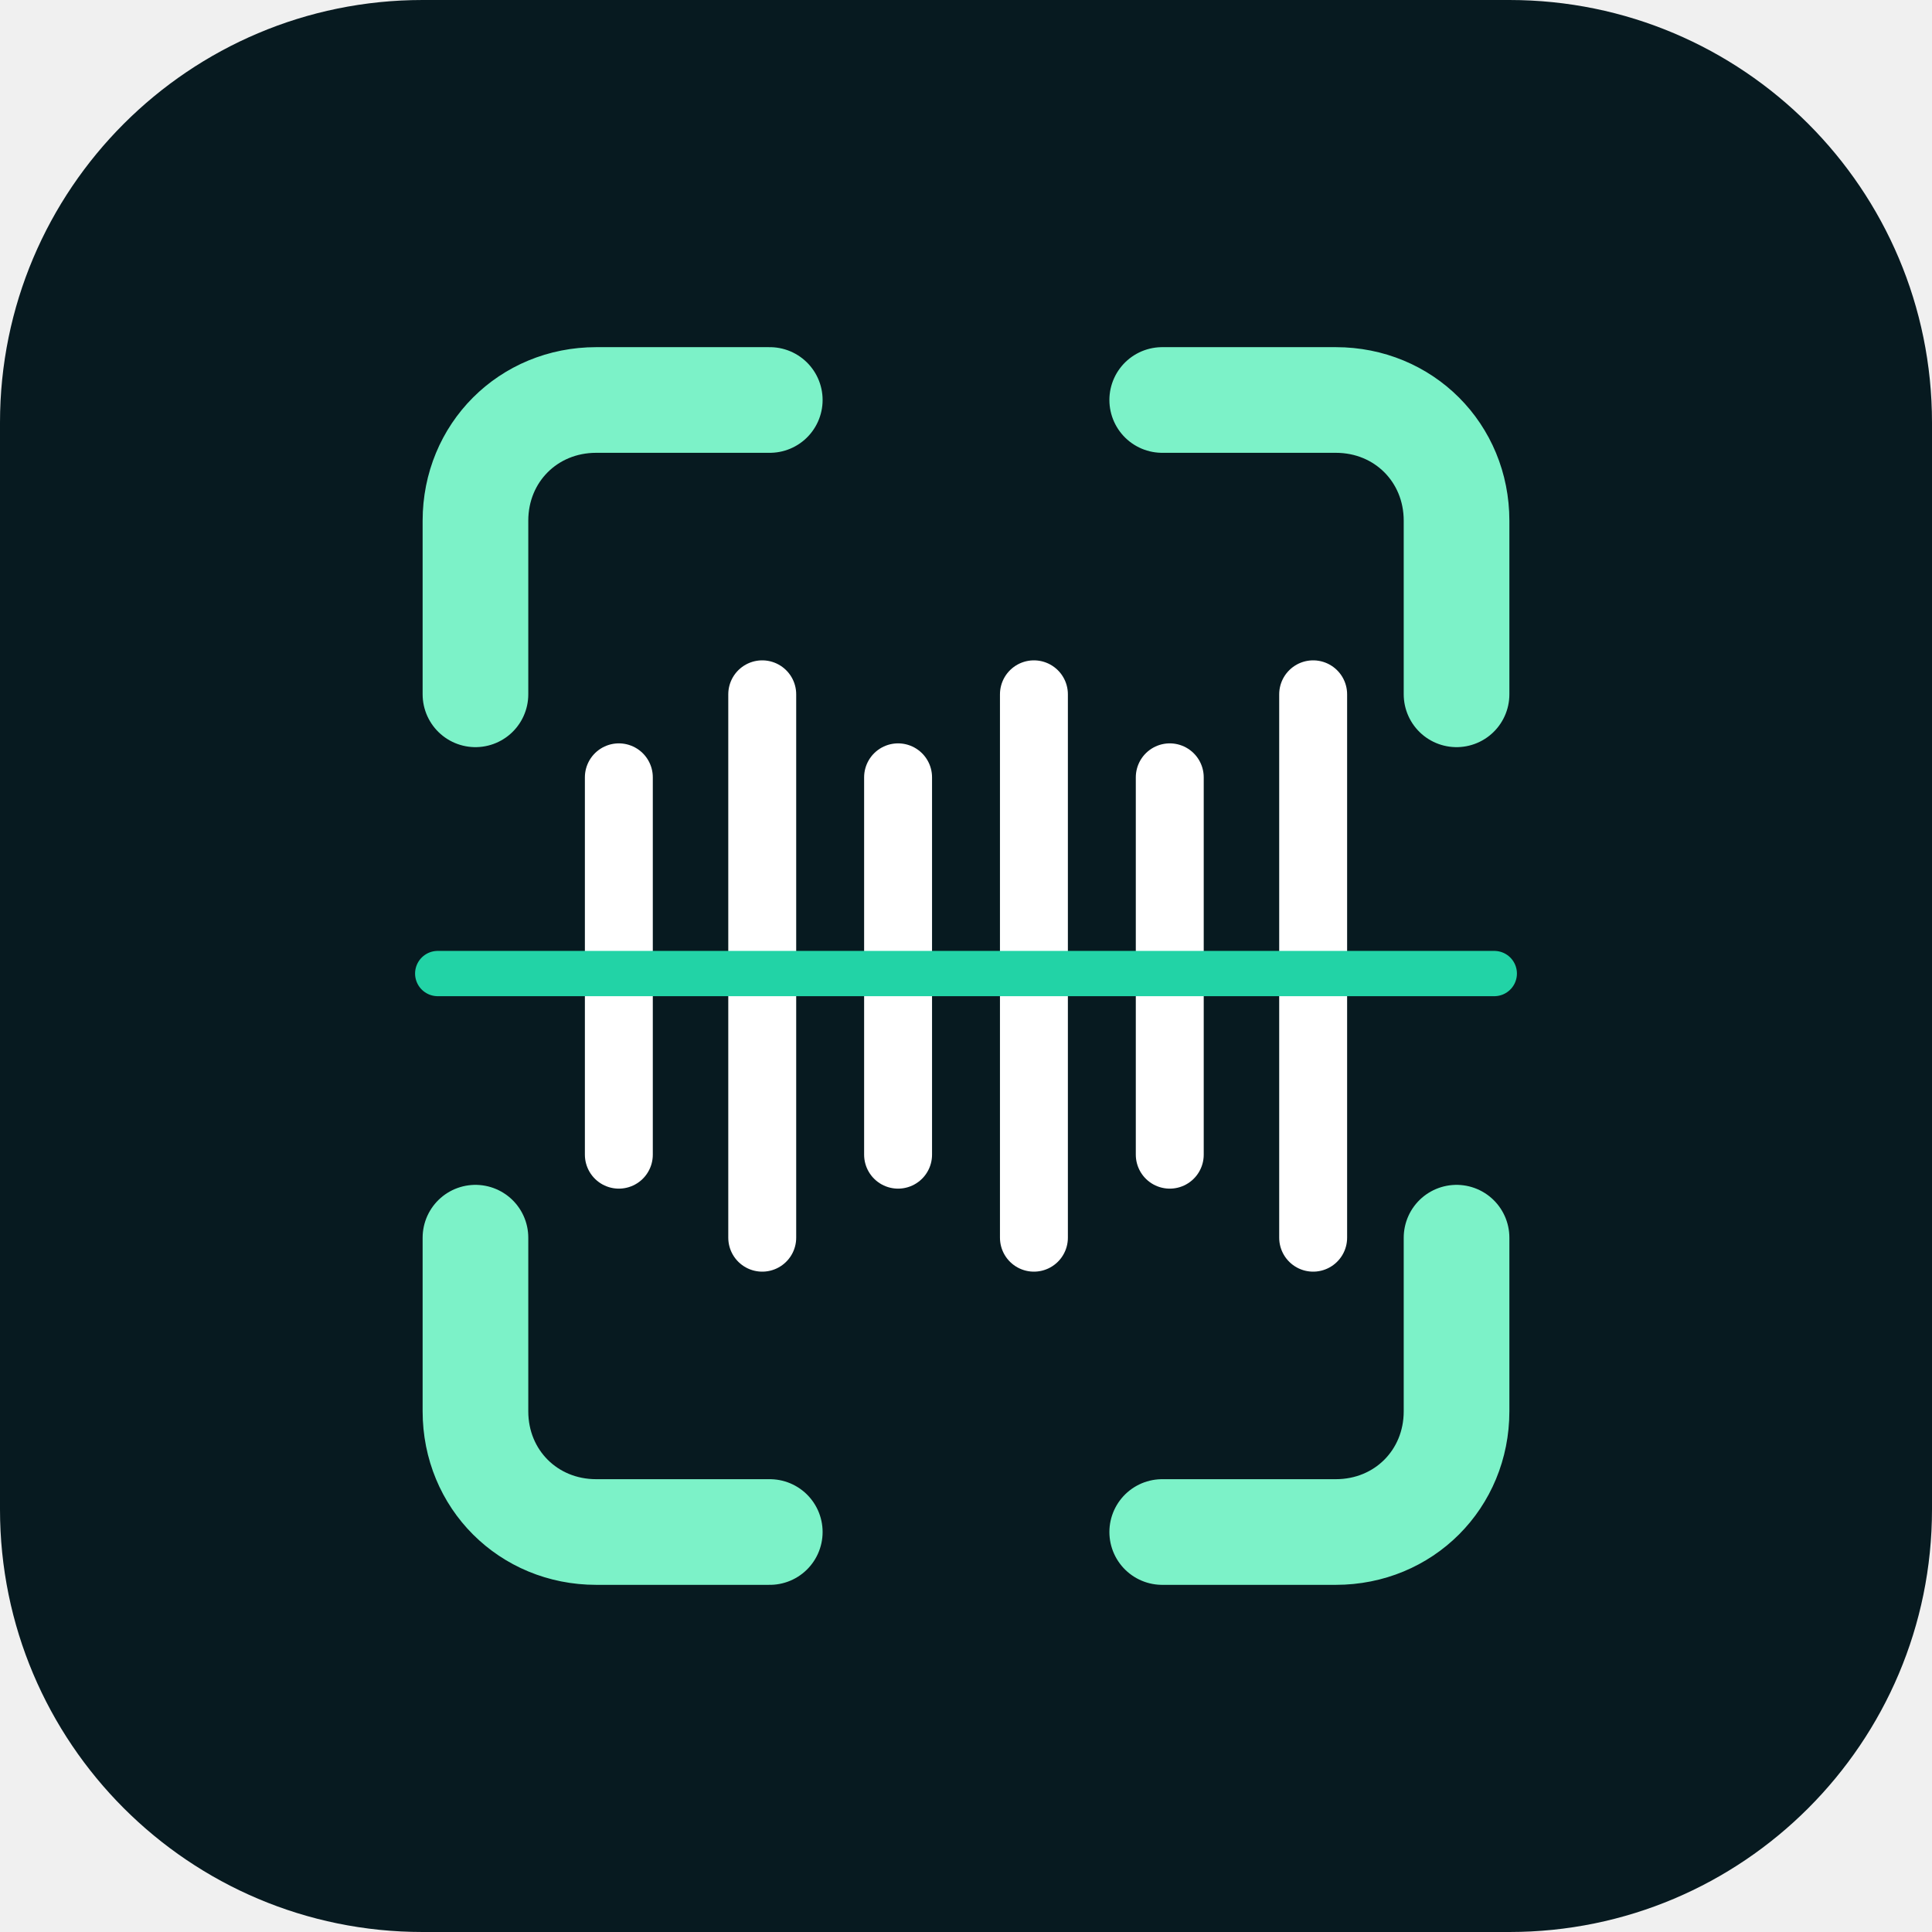
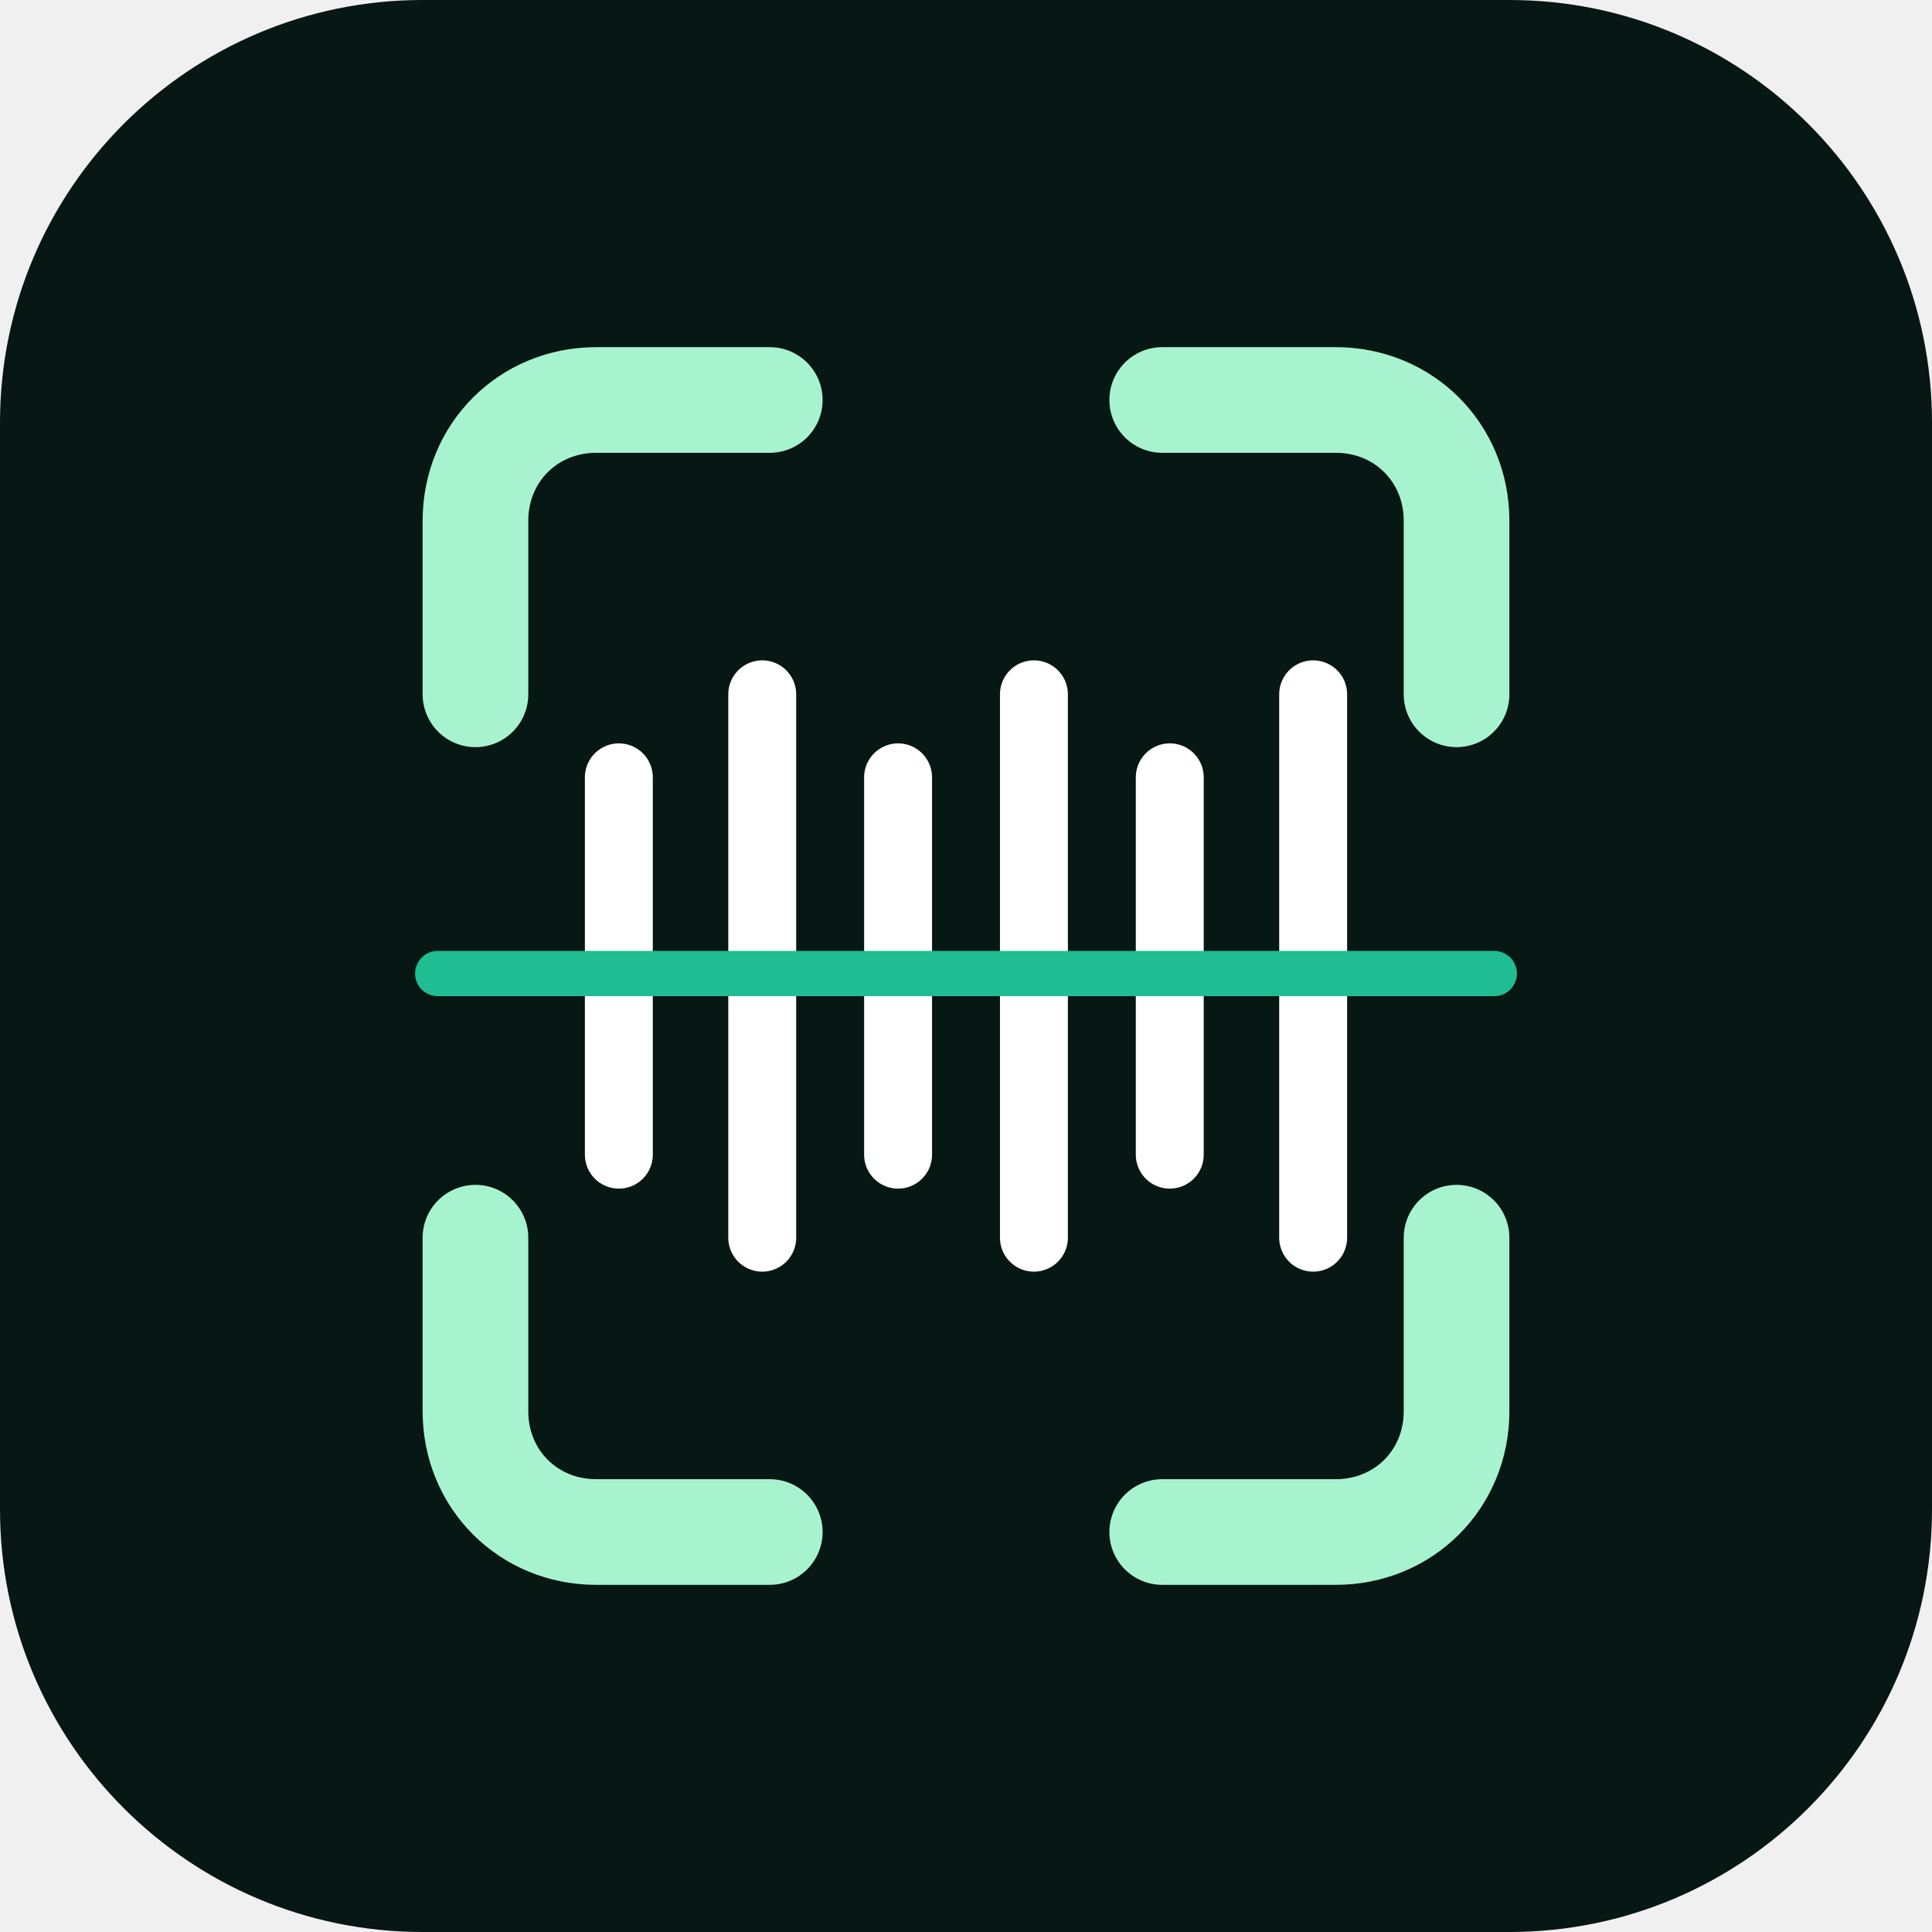
<svg xmlns="http://www.w3.org/2000/svg" viewBox="0 0 512 512" role="img" aria-label="SmartScan Pro">
-   <rect width="512" height="512" rx="112" fill="#071a20" />
-   <path d="M126 184v-46c0-18 14-32 32-32h46M308 106h46c18 0 32 14 32 32v46M386 328v46c0 18-14 32-32 32h-46M204 406h-46c-18 0-32-14-32-32v-46" fill="none" stroke="#7cf2c8" stroke-width="28" stroke-linecap="round" />
+   <rect width="512" height="512" rx="112" fill="#071713" />
+   <path d="M126 184v-46c0-18 14-32 32-32h46M308 106h46c18 0 32 14 32 32v46M386 328v46c0 18-14 32-32 32h-46M204 406h-46c-18 0-32-14-32-32v-46" fill="none" stroke="#A7F3D0" stroke-width="28" stroke-linecap="round" />
  <path d="M164 206v100M202 184v144M238 206v100M274 184v144M310 206v100M348 184v144" stroke="#ffffff" stroke-width="18" stroke-linecap="round" />
-   <path d="M116 258h280" stroke="#22d3a6" stroke-width="12" stroke-linecap="round" />
+   <path d="M116 258h280" stroke="#1FBD91" stroke-width="12" stroke-linecap="round" />
</svg>
